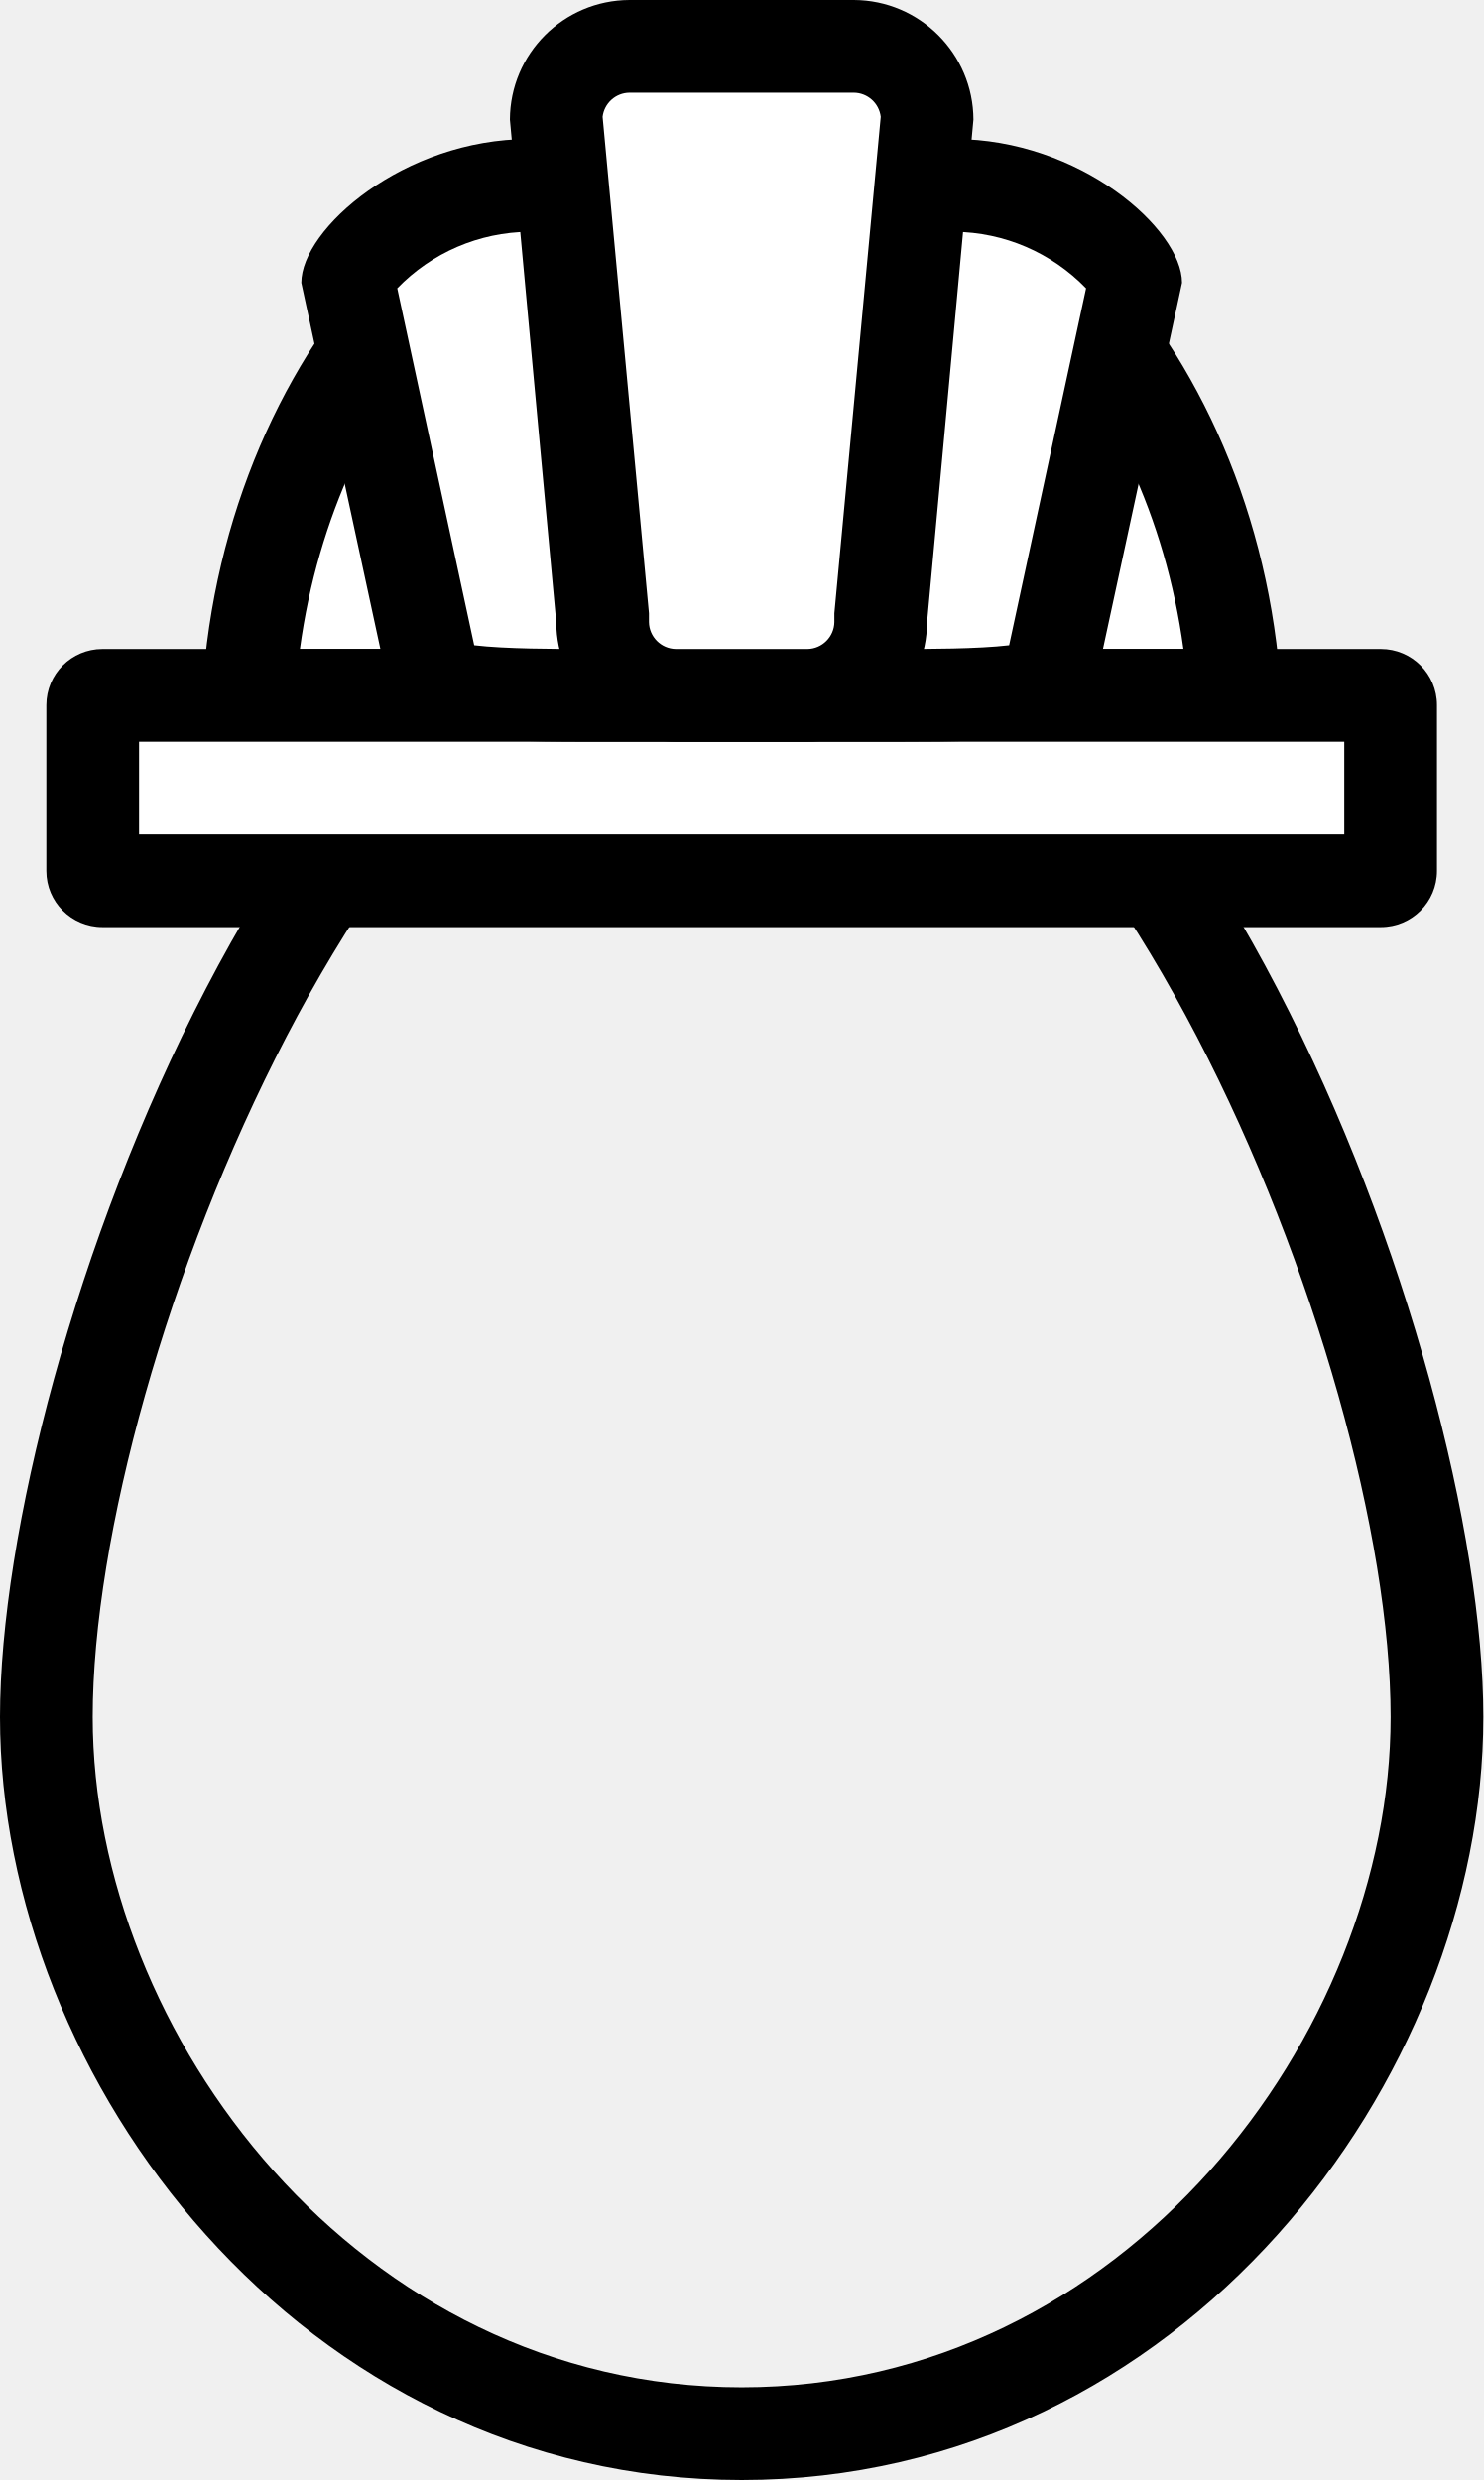
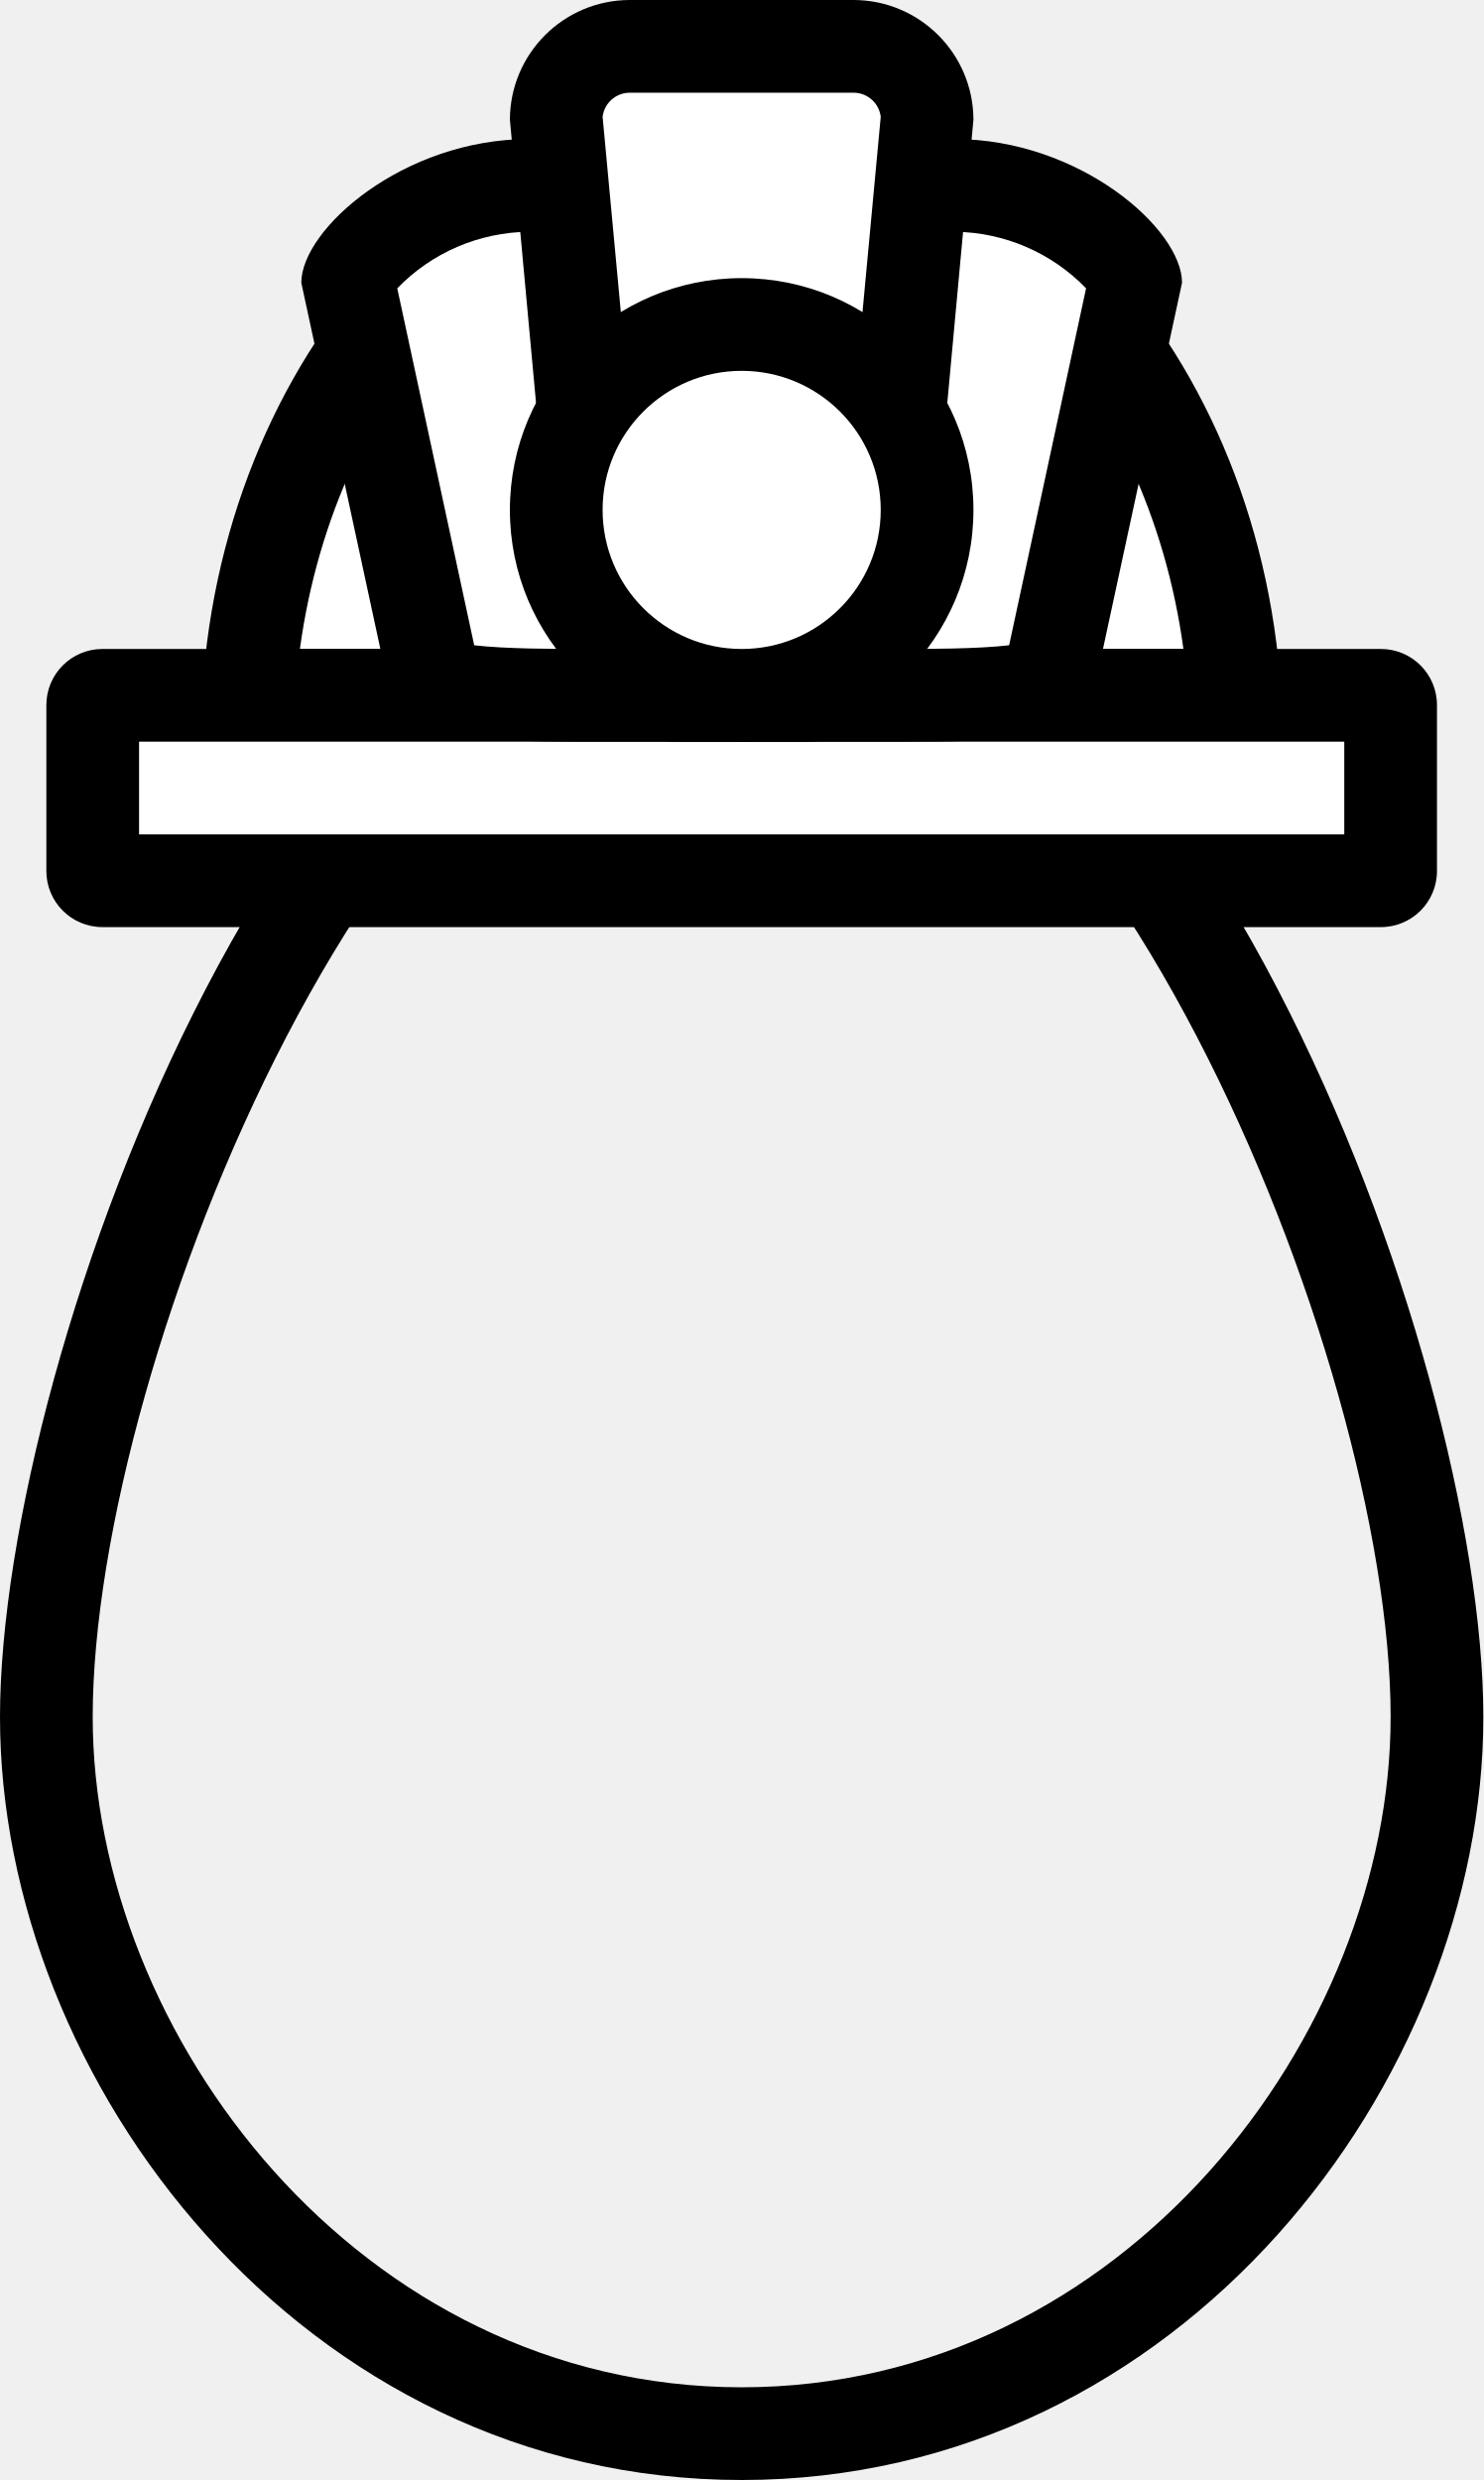
<svg xmlns="http://www.w3.org/2000/svg" id="Layer_1" data-name="Layer 1" viewBox="0 0 32 53.5">
  <defs>
    <style>.cls-1{fill:#fff;}</style>
  </defs>
-   <path d="M239,188.5c7.52,0,14,15.79,14,23.54,0,6.84-5.75,14.46-14,14.46s-14-7.62-14-14.46c0-7.75,6.48-23.54,14-23.54m0-2c-9.49,0-16,17.7-16,25.54s6.51,16.46,16,16.46,16-8.62,16-16.46-6.51-25.54-16-25.54Z" transform="translate(-223 -175)" />
-   <path class="cls-1" d="M228.36,190c.42-6.7,5-12,10.64-12s10.22,5.3,10.64,12Z" transform="translate(-223 -175)" />
-   <path d="M239,179c4.78,0,8.76,4.33,9.53,10H229.47c.77-5.67,4.75-10,9.53-10m0-2c-6.44,0-11.67,6.27-11.67,14h23.34c0-7.73-5.23-14-11.67-14Z" transform="translate(-223 -175)" />
+   <path d="M200,186.5c7.52,0,14,15.79,14,23.54,0,6.84-5.75,14.46-14,14.46s-14-7.62-14-14.46c0-7.75,6.48-23.54,14-23.54m0-2c-9.49,0-16,17.7-16,25.54s6.51,16.46,16,16.46,16-8.62,16-16.46-6.51-25.54-16-25.54Z" transform="translate(-184 -173)" />
+   <path class="cls-1" d="M189.36,188c.43-6.7,5-12,10.64-12s10.22,5.3,10.64,12Z" transform="translate(-184 -173)" />
+   <path d="M200,177c4.78,0,8.76,4.33,9.53,10H190.47c.77-5.67,4.75-10,9.53-10m0-2c-6.44,0-11.67,6.27-11.67,14h23.34c0-7.73-5.23-14-11.67-14Z" transform="translate(-184 -173)" />
  <rect class="cls-1" x="2" y="15" width="28" height="4" rx="0.21" ry="0.21" />
-   <path d="M252,191v2H226v-2h26m.79-2H225.21a1.21,1.21,0,0,0-1.21,1.21v3.58a1.21,1.21,0,0,0,1.21,1.21h27.58a1.21,1.21,0,0,0,1.21-1.21v-3.58a1.21,1.21,0,0,0-1.21-1.21Z" transform="translate(-223 -175)" />
-   <path class="cls-1" d="M235.61,190a13,13,0,0,1-3.22-.24L230.51,181a4.5,4.5,0,0,1,3.9-2h9.18a4.48,4.48,0,0,1,3.9,2l-1.88,8.72a13,13,0,0,1-3.22.24Z" transform="translate(-223 -175)" />
-   <path d="M243.59,180a4,4,0,0,1,2.84,1.22l-1.66,7.7c-.67.08-1.78.08-2.38.08h-6.78c-.6,0-1.71,0-2.38-.08l-1.66-7.7a4,4,0,0,1,2.84-1.22h9.18m0-2h-9.18c-2.7,0-4.91,1.94-4.91,3.1l1.9,8.8c0,1,1.84,1.1,4.21,1.1h6.78c2.37,0,4.21-.05,4.21-1.1l1.9-8.8c0-1.16-2.21-3.1-4.91-3.1Z" transform="translate(-223 -175)" />
-   <path class="cls-1" d="M237.58,190a1.58,1.58,0,0,1-1.58-1.58l-1-10.93a1.57,1.57,0,0,1,1.58-1.49h4.84a1.58,1.58,0,0,1,1.58,1.58l-1,10.74a1.61,1.61,0,0,1-1.58,1.68Z" transform="translate(-223 -175)" />
-   <path d="M241.42,177a.59.59,0,0,1,.58.52l-1,10.71v.19a.59.59,0,0,1-.58.58h-2.84a.59.59,0,0,1-.58-.58v-.19l-1-10.71a.59.59,0,0,1,.58-.52h4.84m0-2h-4.84a2.59,2.59,0,0,0-2.58,2.58l1,10.84a2.59,2.59,0,0,0,2.58,2.58h2.84a2.59,2.59,0,0,0,2.58-2.58l1-10.84a2.59,2.59,0,0,0-2.58-2.58Z" transform="translate(-223 -175)" />
+   <path d="M213,189v2H187v-2h26m.79-2H186.21a1.21,1.21,0,0,0-1.21,1.21v3.58a1.21,1.21,0,0,0,1.21,1.21h27.58a1.21,1.21,0,0,0,1.21-1.21v-3.58a1.21,1.21,0,0,0-1.21-1.21Z" transform="translate(-184 -173)" />
+   <path class="cls-1" d="M196.61,188a13,13,0,0,1-3.22-.24L191.51,179a4.5,4.5,0,0,1,3.9-2h9.18a4.48,4.48,0,0,1,3.9,2l-1.88,8.72a13,13,0,0,1-3.22.24Z" transform="translate(-184 -173)" />
+   <path d="M204.59,178a4,4,0,0,1,2.84,1.22l-1.66,7.7c-.67.08-1.78.08-2.38.08h-6.78c-.6,0-1.71,0-2.38-.08l-1.66-7.7a4,4,0,0,1,2.84-1.22h9.18m0-2h-9.18c-2.7,0-4.91,1.94-4.91,3.1l1.9,8.8c0,1,1.84,1.1,4.21,1.1h6.78c2.37,0,4.21-.05,4.21-1.1l1.9-8.8c0-1.16-2.21-3.1-4.91-3.1Z" transform="translate(-184 -173)" />
+   <path class="cls-1" d="M198.58,188a1.58,1.58,0,0,1-1.58-1.58l-1-10.93a1.57,1.57,0,0,1,1.58-1.49h4.84a1.58,1.58,0,0,1,1.58,1.58l-1,10.74a1.61,1.61,0,0,1-1.58,1.68Z" transform="translate(-184 -173)" />
+   <path d="M202.42,175a.59.59,0,0,1,.58.52l-1,10.71v.19a.59.59,0,0,1-.58.58h-2.84a.59.59,0,0,1-.58-.58v-.19l-1-10.71a.59.59,0,0,1,.58-.52h4.84m0-2h-4.84a2.59,2.59,0,0,0-2.58,2.58l1,10.84a2.59,2.59,0,0,0,2.58,2.58h2.84a2.59,2.59,0,0,0,2.58-2.58l1-10.84a2.59,2.59,0,0,0-2.58-2.58Z" transform="translate(-184 -173)" />
+   <circle class="cls-1" cx="16" cy="11" r="4" />
+   <path d="M200,181a3,3,0,1,1-3,3,3,3,0,0,1,3-3m0-2a5,5,0,1,0,5,5,5,5,0,0,0-5-5Z" transform="translate(-184 -173)" />
</svg>
